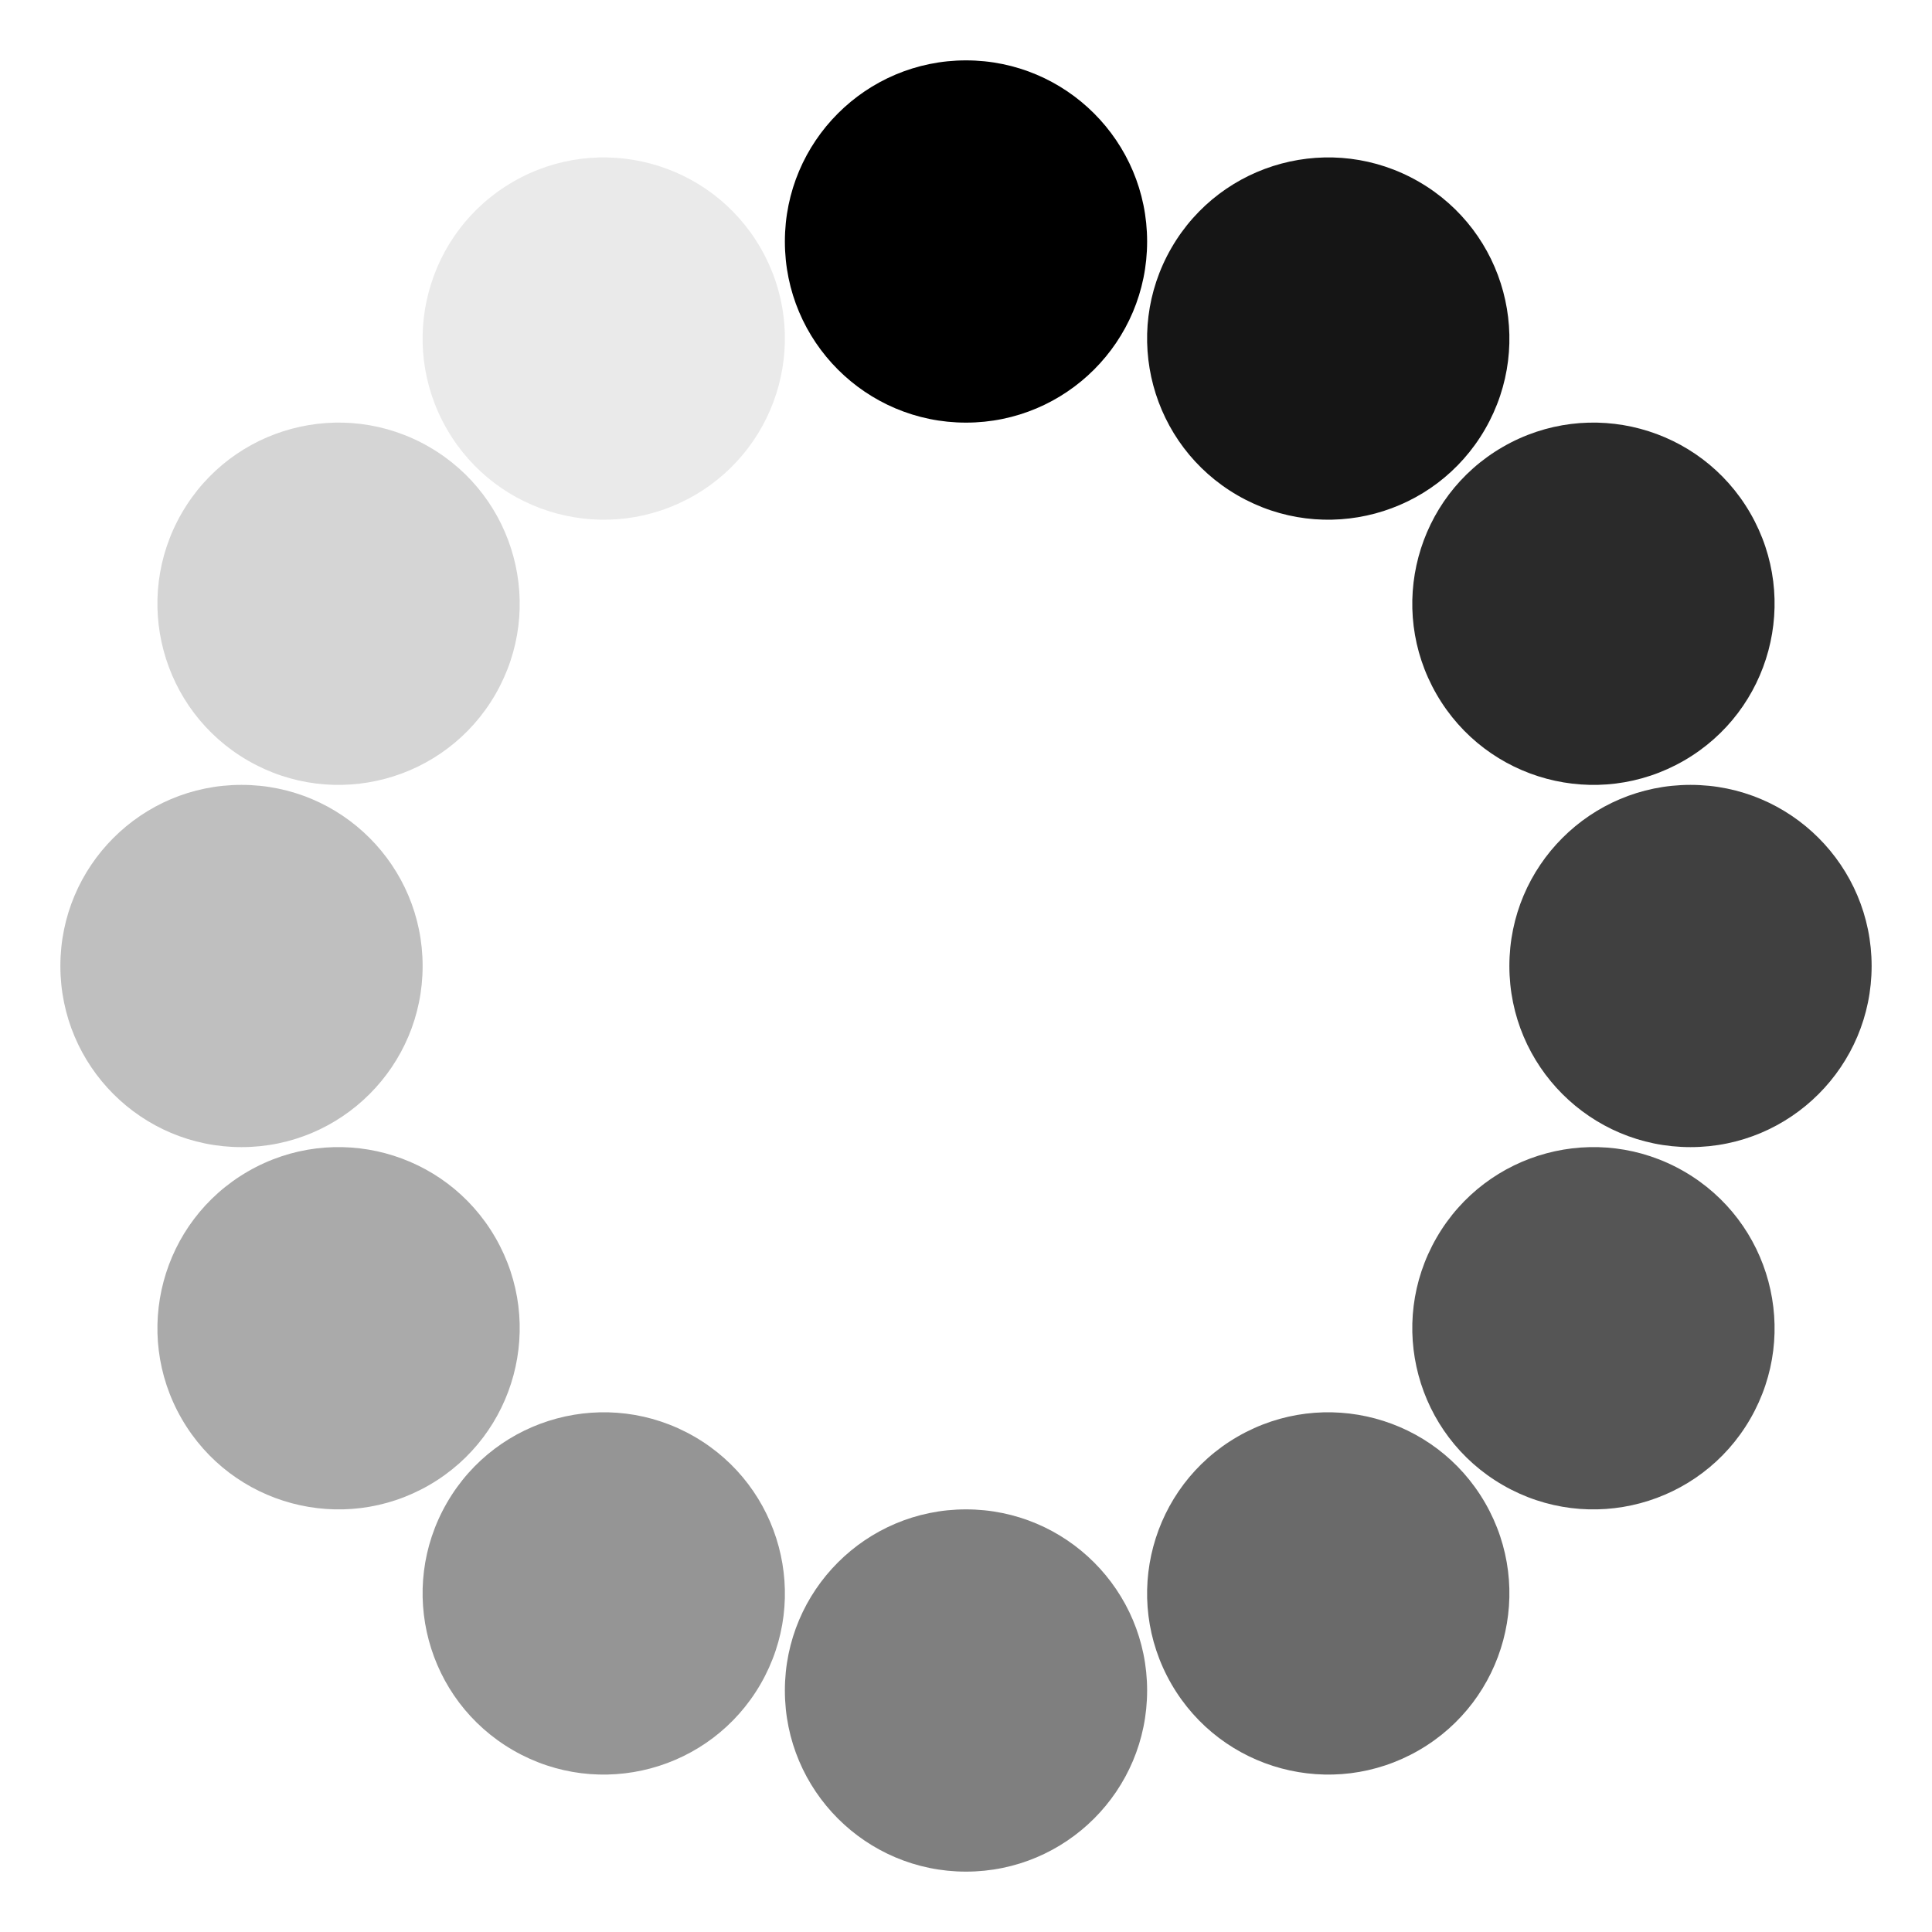
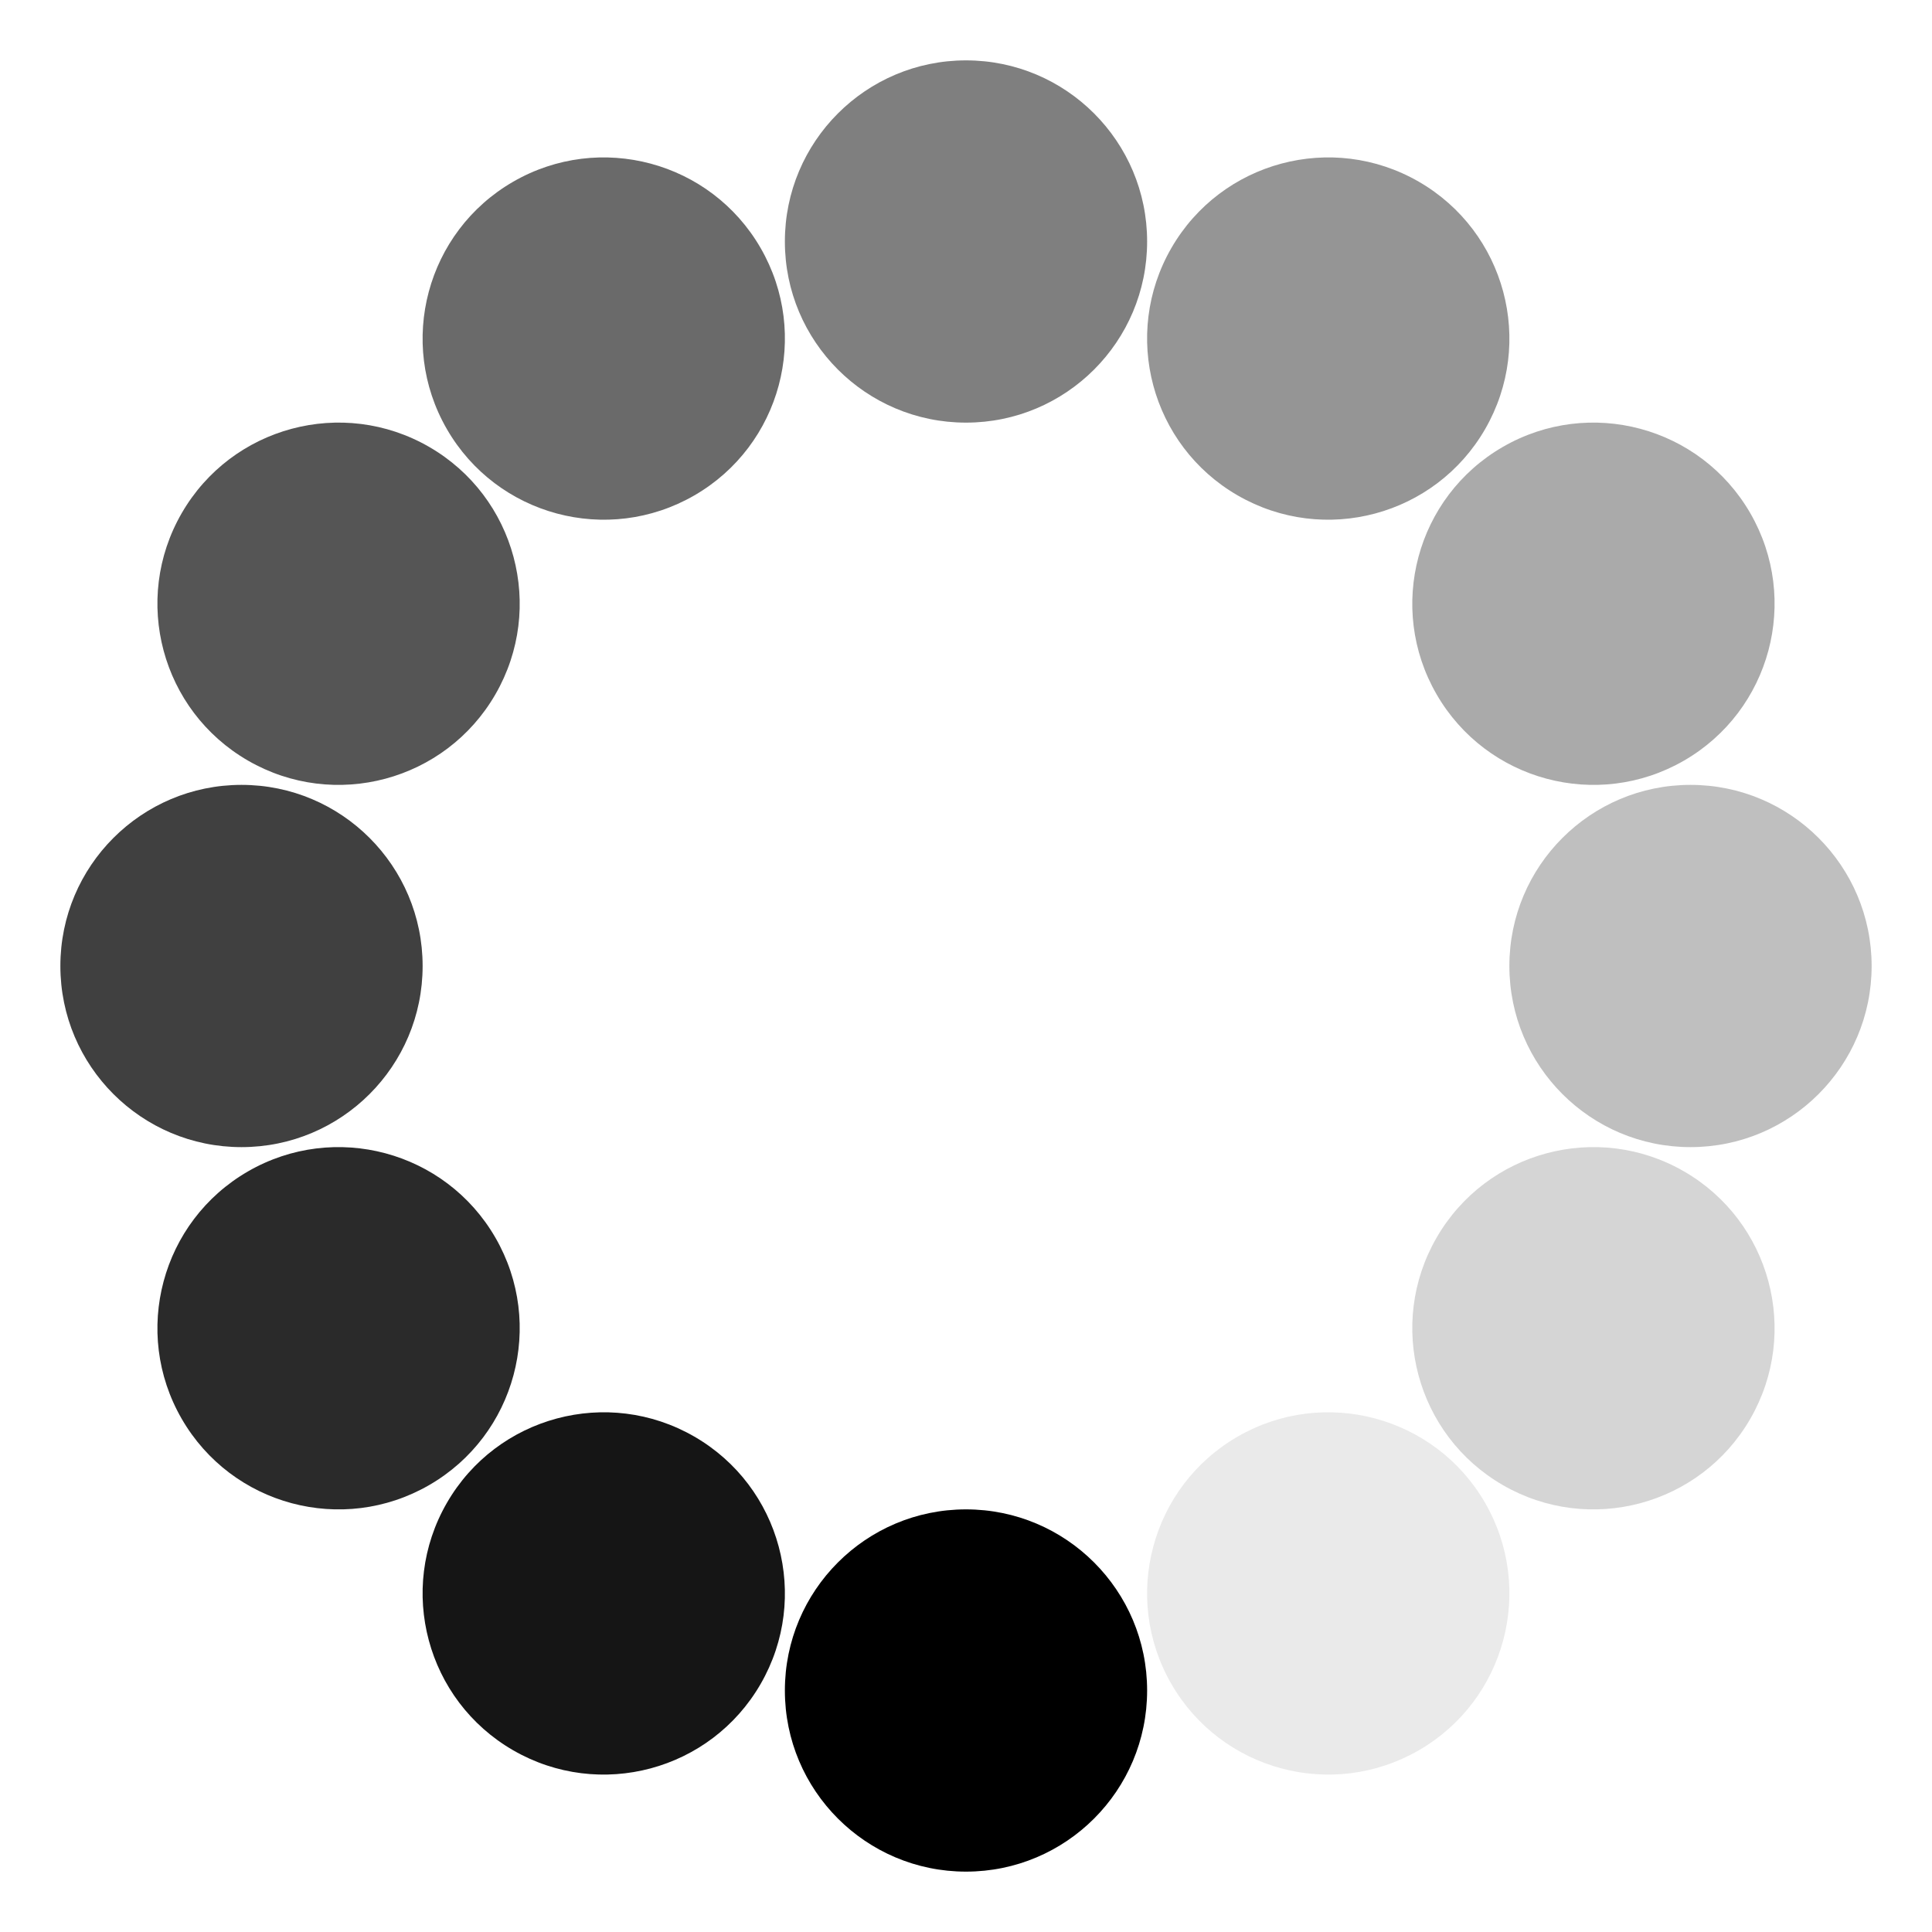
<svg xmlns="http://www.w3.org/2000/svg" width="16" height="16" viewBox="-8 -8 16 16">
  <g>
-     <circle opacity="1" cx="0" cy="-6" r="1.5" />
-     <circle opacity=".917" cx="0" cy="-6" r="1.5" transform="rotate(30)" />
-     <circle opacity=".833" cx="0" cy="-6" r="1.5" transform="rotate(60)" />
-     <circle opacity=".750" cx="0" cy="-6" r="1.5" transform="rotate(90)" />
-     <circle opacity=".667" cx="0" cy="-6" r="1.5" transform="rotate(120)" />
-     <circle opacity=".583" cx="0" cy="-6" r="1.5" transform="rotate(150)" />
-     <circle opacity=".500" cx="0" cy="-6" r="1.5" transform="rotate(180)" />
-     <circle opacity=".417" cx="0" cy="-6" r="1.5" transform="rotate(210)" />
-     <circle opacity=".333" cx="0" cy="-6" r="1.5" transform="rotate(240)" />
-     <circle opacity=".250" cx="0" cy="-6" r="1.5" transform="rotate(270)" />
-     <circle opacity=".167" cx="0" cy="-6" r="1.5" transform="rotate(300)" />
-     <circle opacity=".083" cx="0" cy="-6" r="1.5" transform="rotate(330)" />
+     <circle opacity="1" cx="0" cy="6" r="1.5" />
+     <circle opacity=".917" cx="0" cy="6" r="1.5" transform="rotate(30)" />
+     <circle opacity=".833" cx="0" cy="6" r="1.5" transform="rotate(60)" />
+     <circle opacity=".750" cx="0" cy="6" r="1.5" transform="rotate(90)" />
+     <circle opacity=".667" cx="0" cy="6" r="1.5" transform="rotate(120)" />
+     <circle opacity=".583" cx="0" cy="6" r="1.5" transform="rotate(150)" />
+     <circle opacity=".500" cx="0" cy="6" r="1.5" transform="rotate(180)" />
+     <circle opacity=".417" cx="0" cy="6" r="1.5" transform="rotate(210)" />
+     <circle opacity=".333" cx="0" cy="6" r="1.5" transform="rotate(240)" />
+     <circle opacity=".250" cx="0" cy="6" r="1.5" transform="rotate(270)" />
+     <circle opacity=".167" cx="0" cy="6" r="1.5" transform="rotate(300)" />
+     <circle opacity=".083" cx="0" cy="6" r="1.5" transform="rotate(330)" />
    <animateTransform attributeName="transform" type="rotate" from="0" to="360" dur="2s" repeatCount="indefinite" />
  </g>
</svg>
